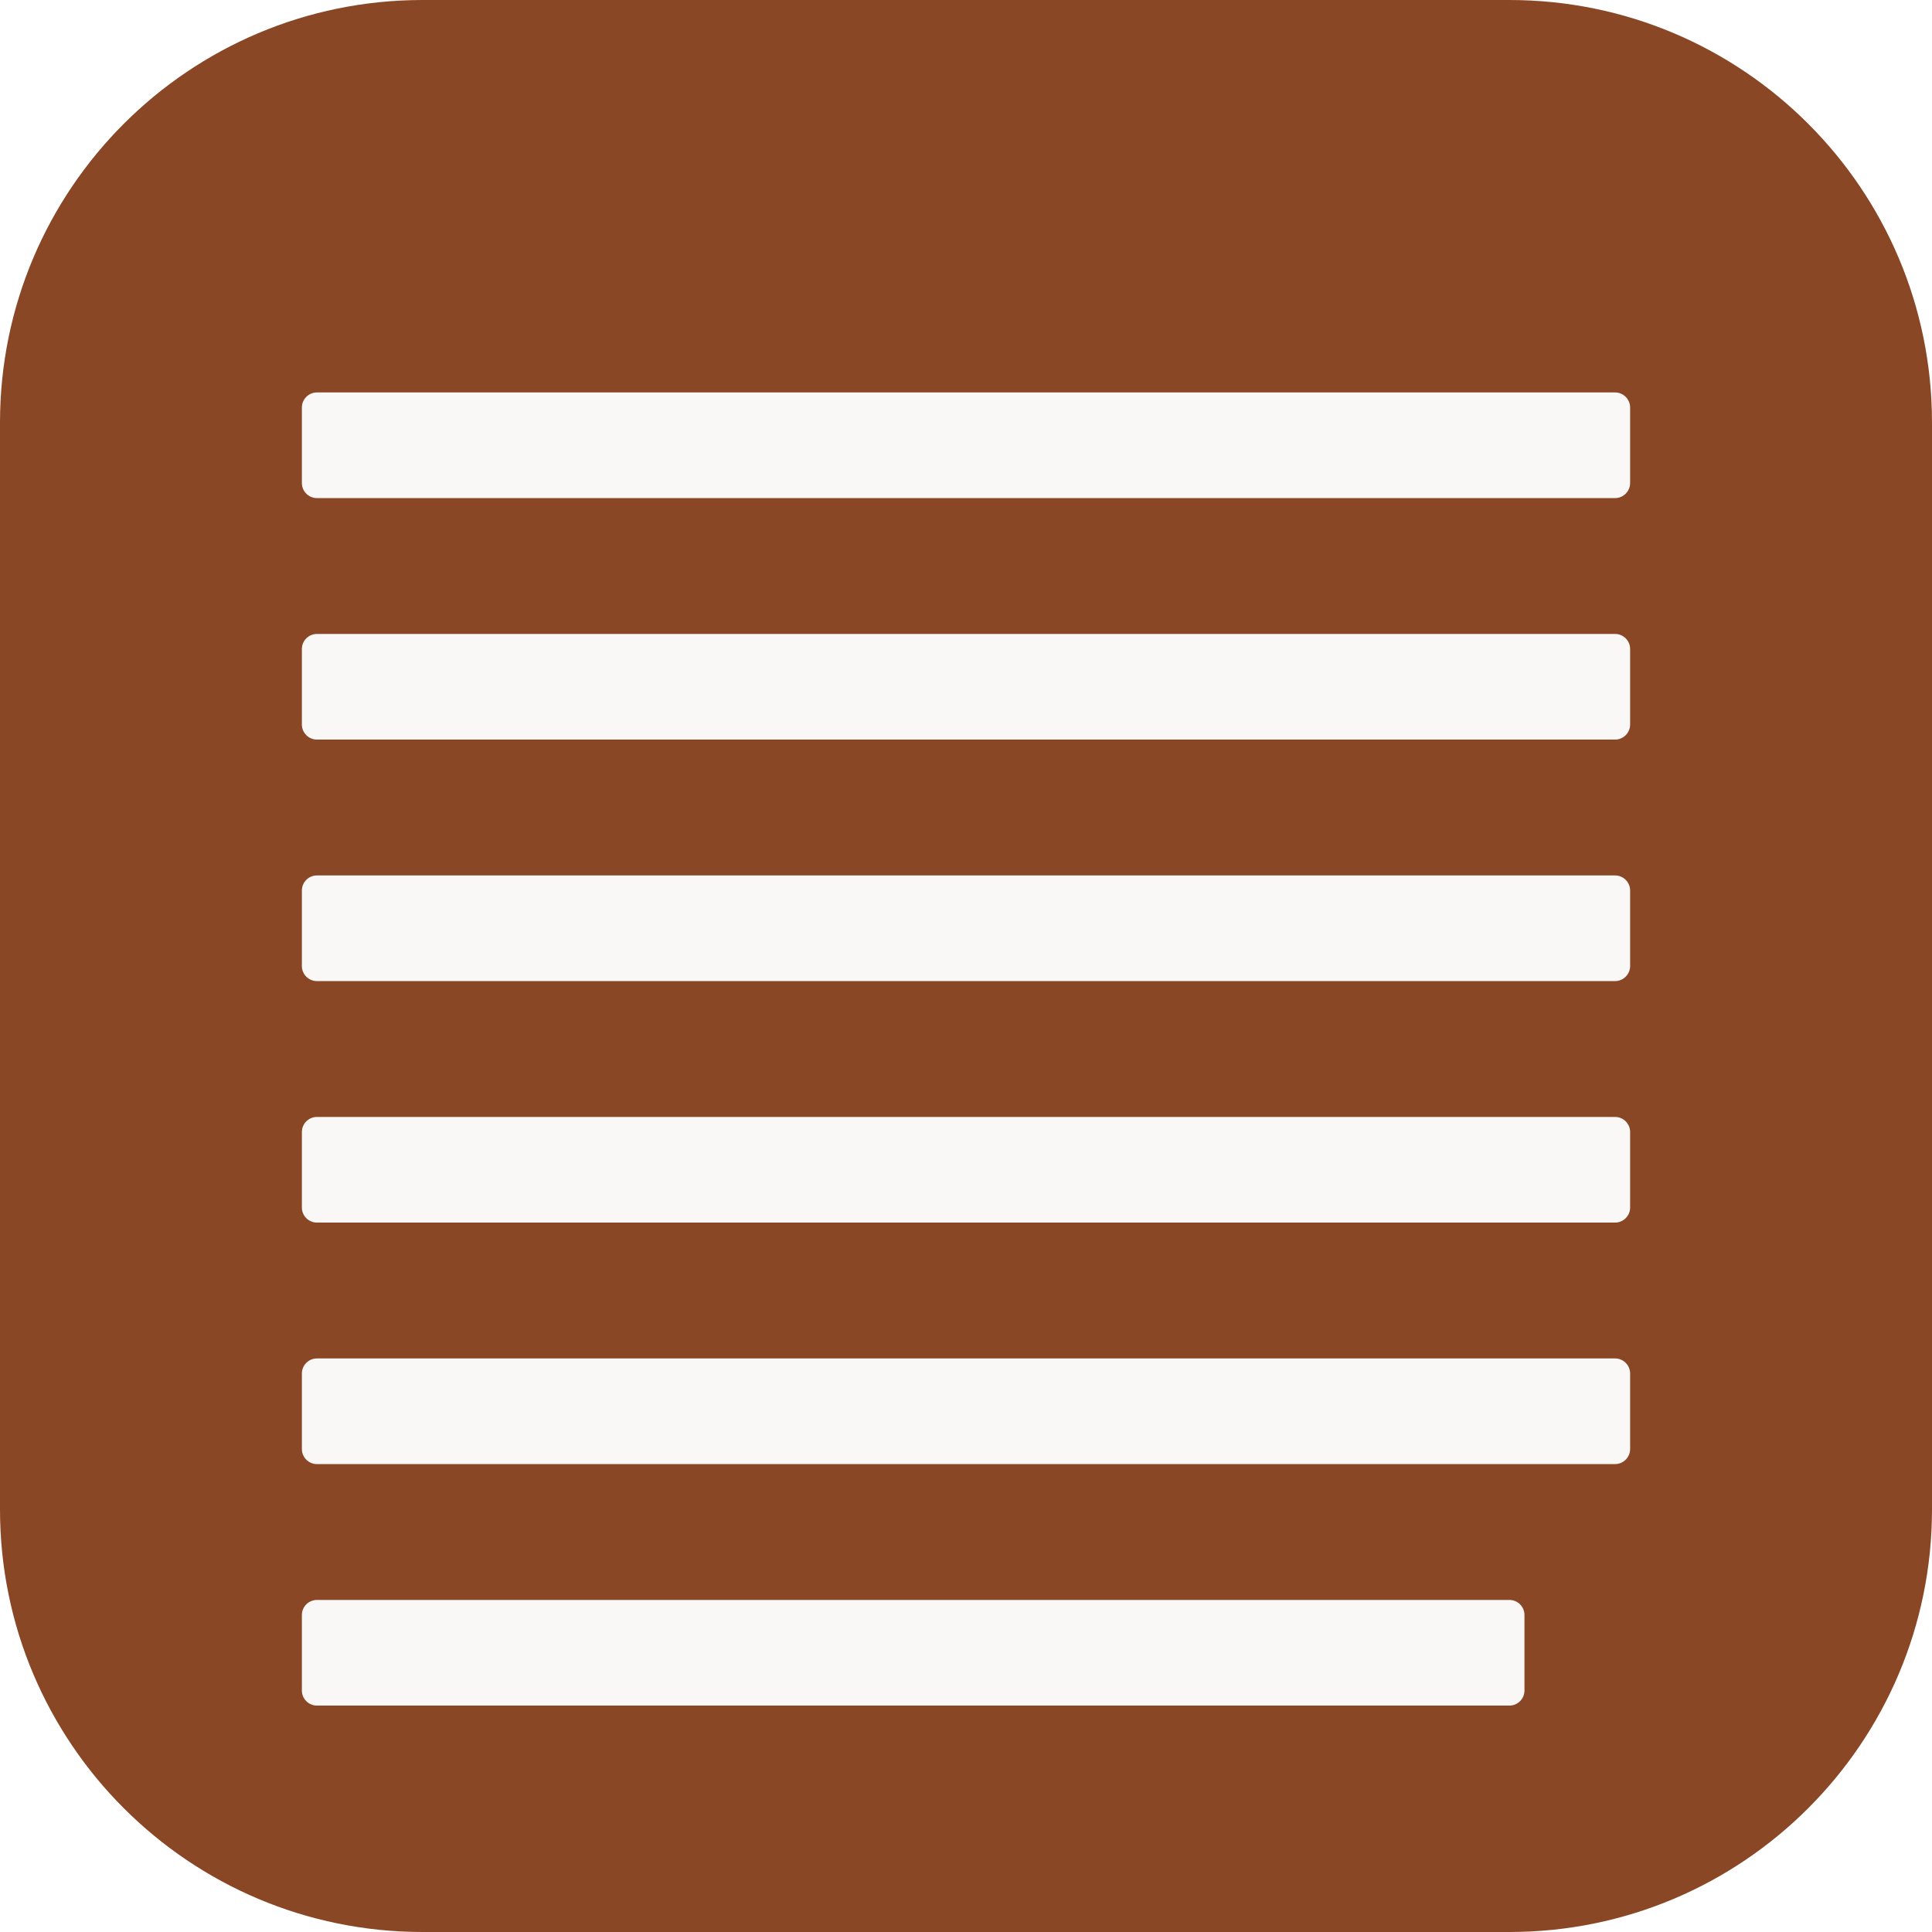
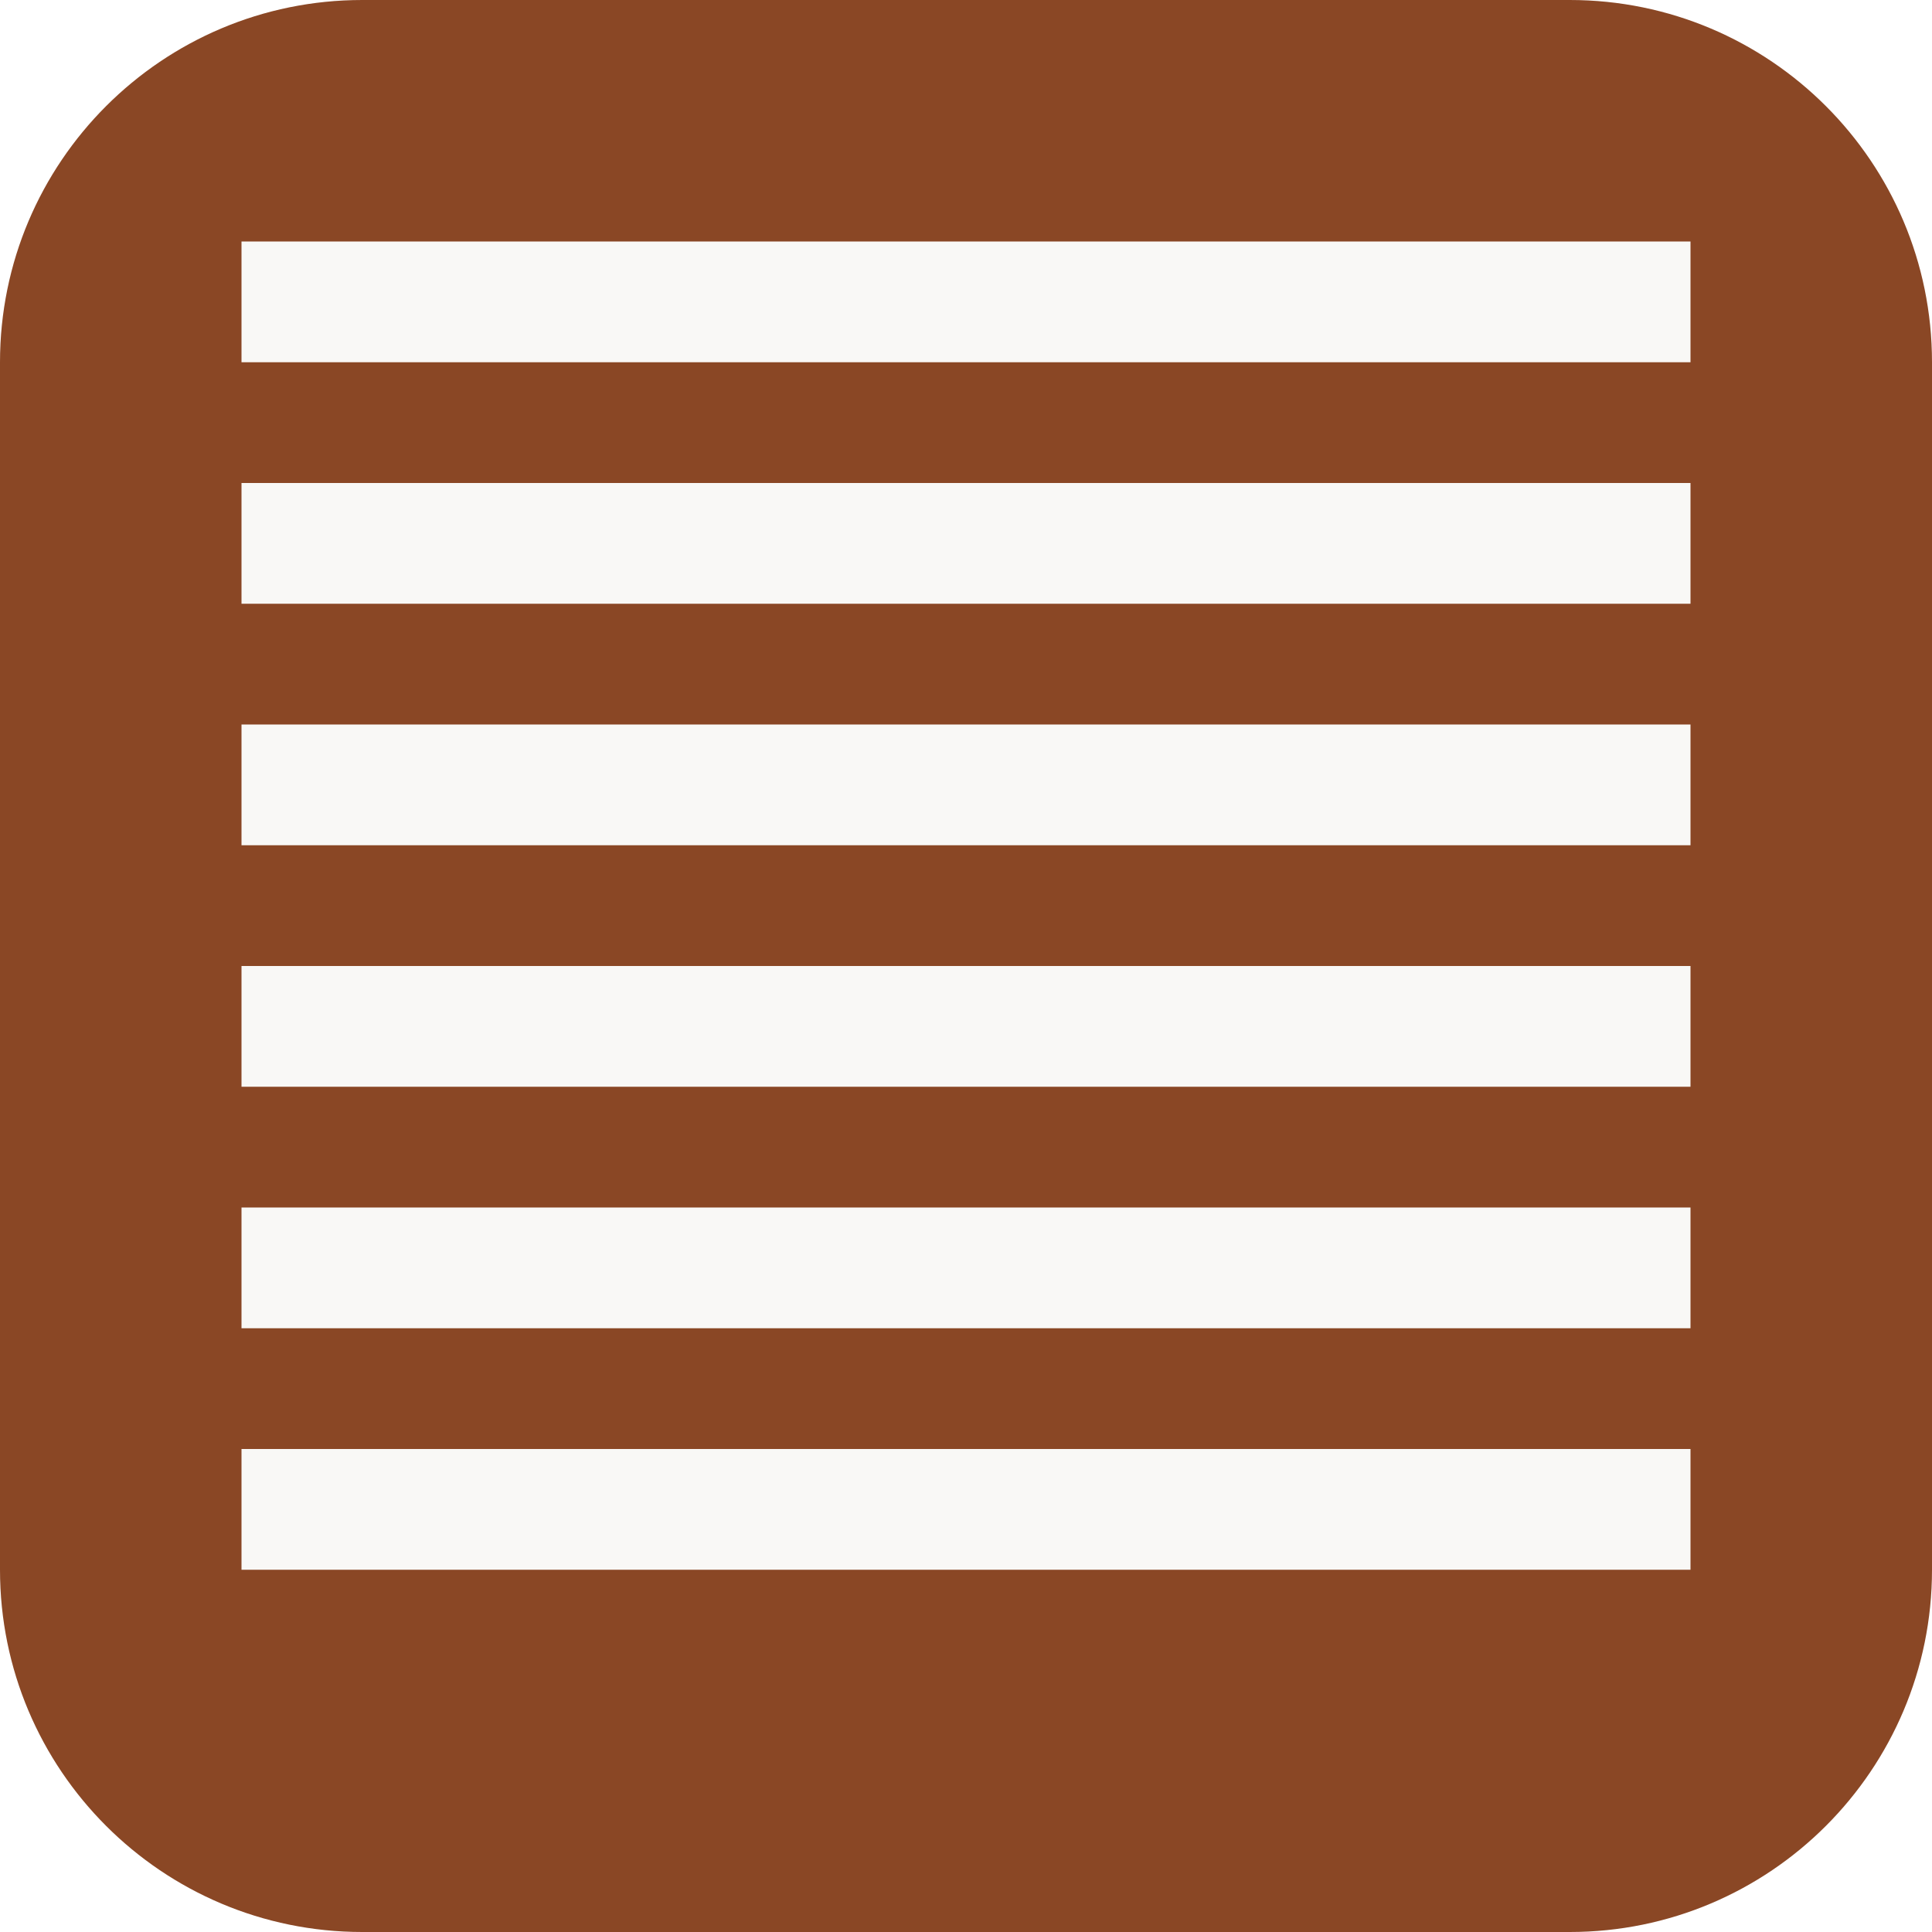
- <svg xmlns="http://www.w3.org/2000/svg" viewBox="0 0 64 64" width="64" height="64">
-   <rect width="64" height="64" rx="14" fill="#8A4725" />
-   <rect x="10" y="13" width="44" height="3.5" rx="0.5" fill="#F9F8F6" />
-   <rect x="10" y="21" width="44" height="3.5" rx="0.5" fill="#F9F8F6" />
-   <rect x="10" y="29" width="44" height="3.5" rx="0.5" fill="#F9F8F6" />
-   <rect x="10" y="37" width="44" height="3.5" rx="0.5" fill="#F9F8F6" />
-   <rect x="10" y="45" width="44" height="3.5" rx="0.5" fill="#F9F8F6" />
-   <rect x="10" y="53" width="40.5" height="3.5" rx="0.5" fill="#F9F8F6" />
+ <svg xmlns="http://www.w3.org/2000/svg" viewBox="0 0 16 16" width="16" height="16" role="img" aria-label="The Flat Set">
+   <rect width="16" height="16" rx="3" fill="#8A4725" />
+   <rect x="2" y="2" width="12" height="1" fill="#F9F8F6" />
+   <rect x="2" y="4" width="12" height="1" fill="#F9F8F6" />
+   <rect x="2" y="6" width="12" height="1" fill="#F9F8F6" />
+   <rect x="2" y="8" width="12" height="1" fill="#F9F8F6" />
+   <rect x="2" y="10" width="12" height="1" fill="#F9F8F6" />
+   <rect x="2" y="12" width="12" height="1" fill="#F9F8F6" />
</svg>
